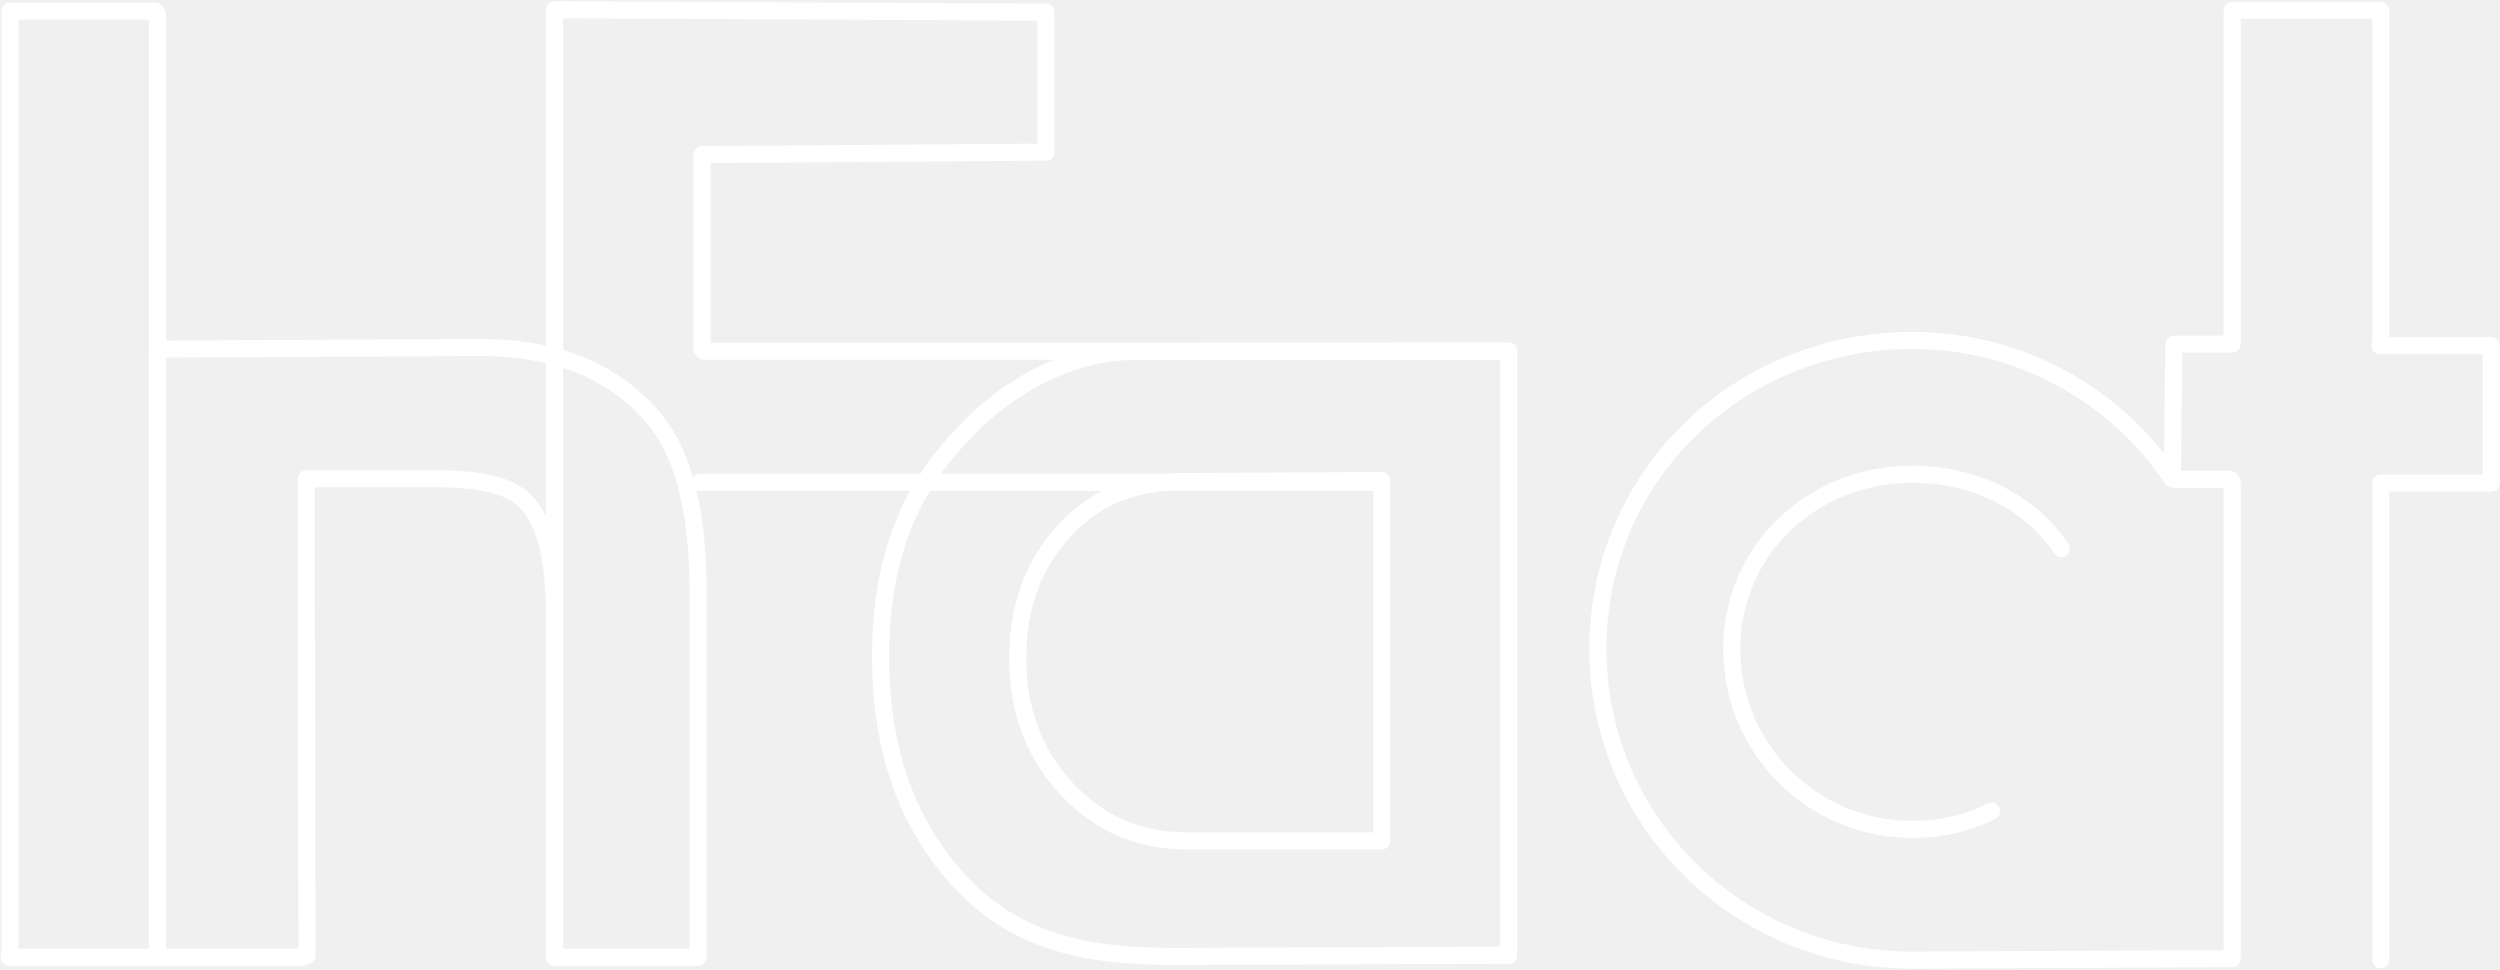
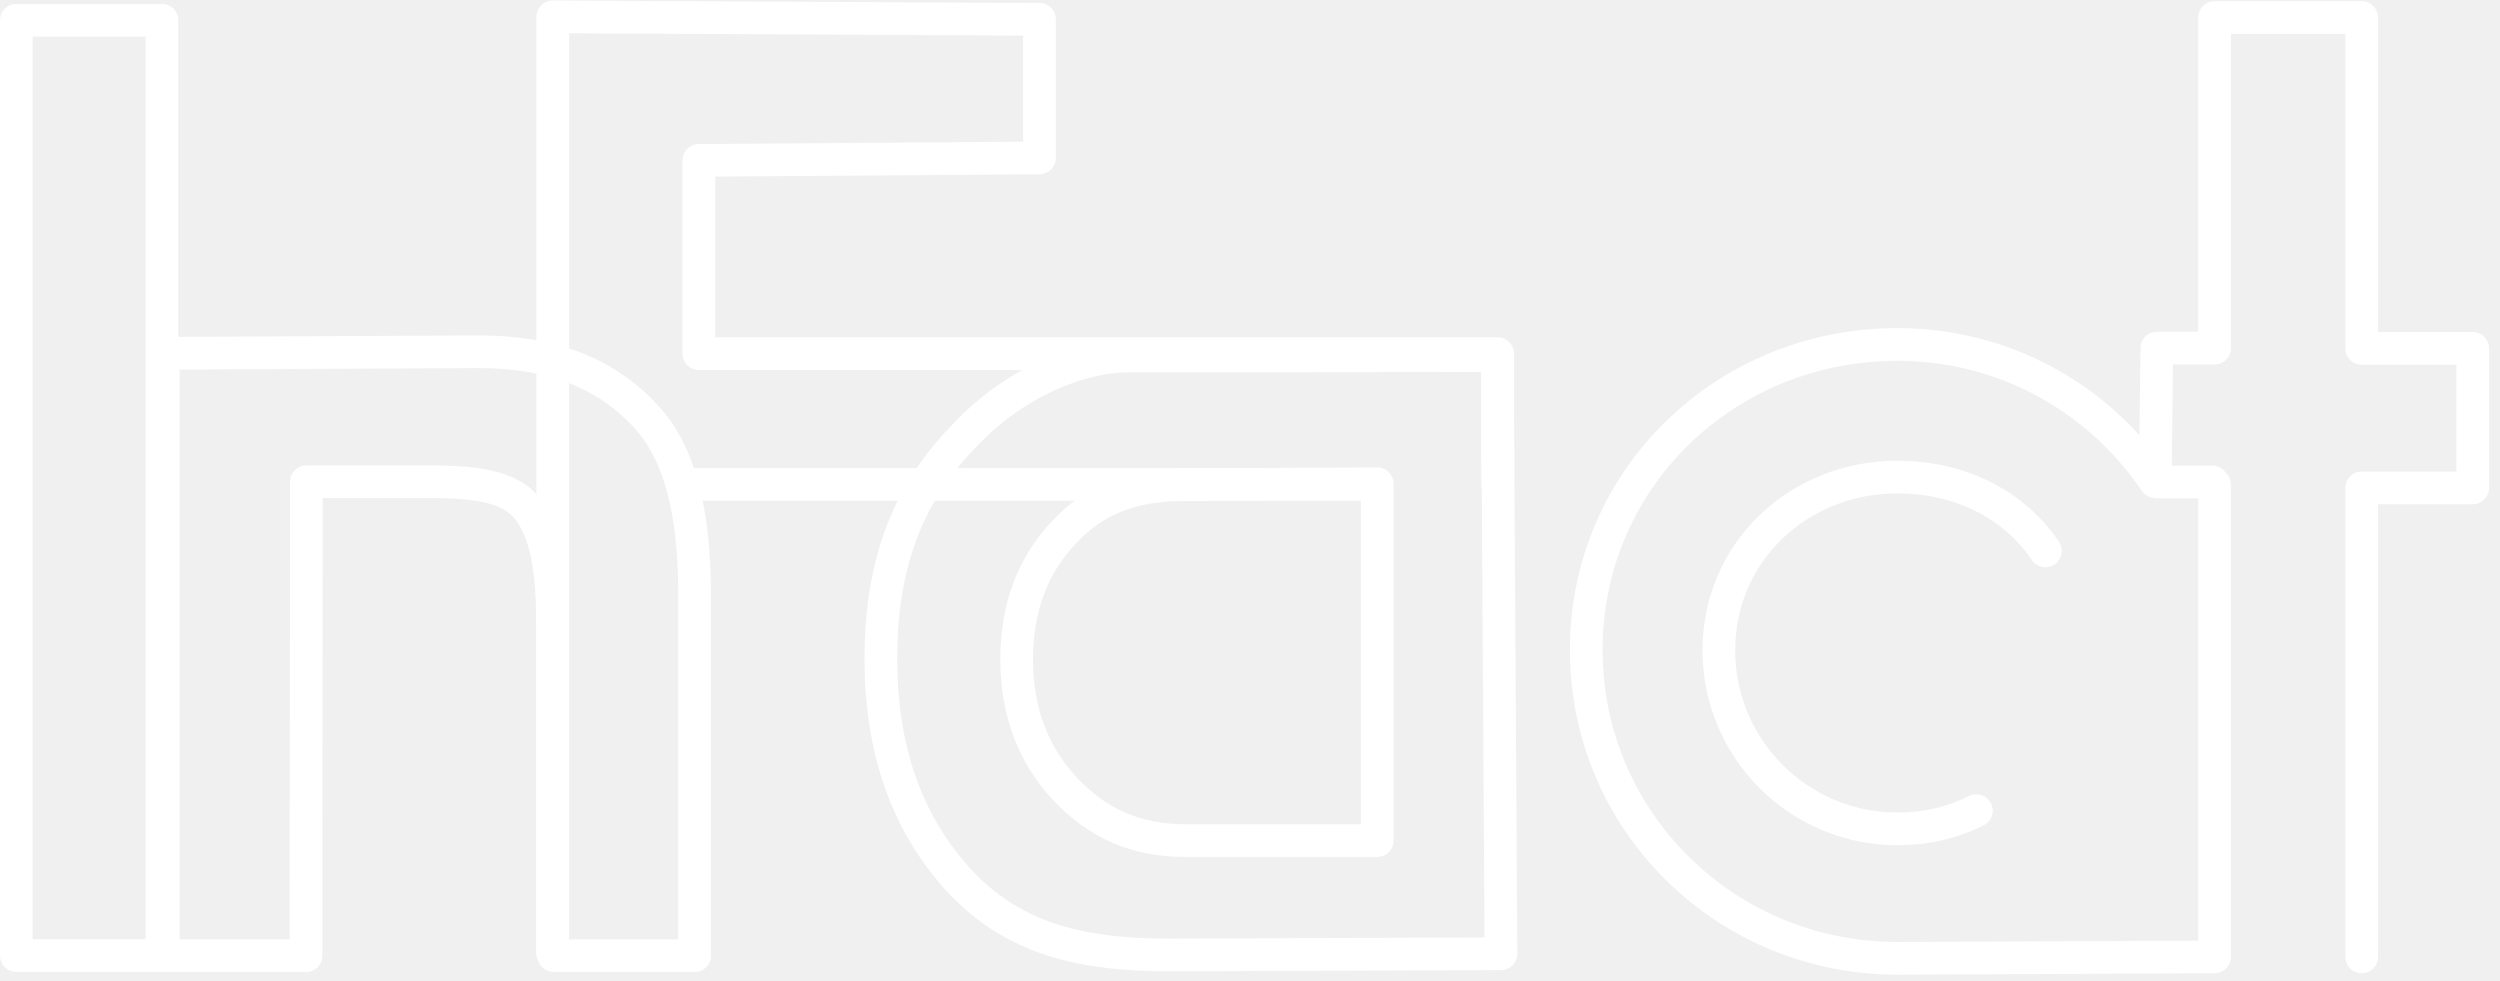
- <svg xmlns="http://www.w3.org/2000/svg" width="1905px" height="739px" viewBox="0 0 1905 739" version="1.1">
+ <svg xmlns="http://www.w3.org/2000/svg" width="153px" height="60px" viewBox="0 0 153 60" version="1.1">
  <defs />
  <g id="logo" stroke="none" stroke-width="1" fill="none" fill-rule="evenodd" stroke-linecap="round" stroke-linejoin="round">
-     <g id="Artboard" transform="translate(-623, -373)" stroke="#FFFFFF" stroke-width="13">
-       <g id="infact-logo" transform="translate(630, 380)">
-         <g id="T" transform="translate(1210, 0)">
-           <polyline id="right_lower_t" points="597.1 724.3 597.1 361.1 681.3 361.1 681.3 256.4 596.5 256.4" />
-           <path d="M597.1,255.4 L597.1,0.9 L483.9,0.9 L483.9,255.2 L439.5,255.2 L438.3,357.9 C395.2,294.3 322.9,252.4 239.9,252.4 C107.9,252.4 0.6,355.4 0.6,487.4 C0.6,619.4 107.9,724.6 239.9,724.6 L483.9,723.5 L483.9,360.1 L482.3,358.2 L439.5,358.2" id="left_t__x26__c" />
-         </g>
-         <path d="M1510.7,611 C1492,620.4 1471.7,625 1449.9,625 C1374.1,625 1312.6,563.5 1312.6,487.7 C1312.6,411.9 1374.1,354.4 1449.9,354.4 C1497.3,354.4 1539.1,374.7 1563.8,411.2" id="C" />
-         <g id="A" transform="translate(664, 260)">
-           <path d="M478.6,461.1 L478.6,0.6 M474.3,0.6 L189.6,0.9 C155.3,0.9 102.9,19.6 61.7,64.9 C18.1,110.2 -2.27373675e-13,166 -2.27373675e-13,233.4 C-2.27373675e-13,302 18.7,359.8 61.2,405.6 C103.9,450.8 156.7,461.8 222.2,461.8 L477.1,460.9" id="outer_a" />
-           <path d="M381.9,373.8 L381.9,101.1 M381.9,99.2 L233,99.9 C195.6,99.9 165.9,109.9 141.3,136.1 C116.3,162.3 104.5,195.4 104.5,234.4 C104.5,274.3 117,307.7 141.9,334.2 C166.9,360.7 196.2,373.8 234.6,373.8 L381.9,373.8" id="inner_a" />
-         </g>
-         <g id="F" transform="translate(116, 0)">
-           <polyline id="main_f" points="412 259.5 412 110.8 674 108.9 674 2.3 299.6 0.4 299.6 719.7" />
-           <path d="M299.1,722.4 L408.9,722.4 L408.9,444.1 C408.9,380.5 397.4,334.9 370.8,306.8 C339.6,273.4 297.8,257.8 242.9,257.8 L0.2,259" id="right_outer_n" />
-           <path d="M1026.6,260.6 L413.4,260.6" id="f_to_a__x28_higher_x29_" />
-           <path d="M410.4,360.5 L929.4,360.5" id="f_to_a__x28_lower_x29_" />
-         </g>
-         <g id="N" transform="translate(113, 259)">
-           <path d="M113.9,462.1 L113.3,98.8 L216.3,98.8 C247.7,99.5 272.3,103.5 284.9,121.4 C297.4,138.6 302.7,165.1 302.7,209.4 L302.7,443.2" id="inner_n" />
-           <polyline id="left_outer_n" points="0 0.4 0 463.4 110.8 463.4" />
-         </g>
-         <g id="I" transform="translate(0, 1)">
-           <polyline id="right_i" points="0.1 721.4 113 721.4 113 2.3" />
-           <polyline id="left_i" points="111.4 0.5 0.6 0.5 0.6 721.3" />
+     <g id="new" transform="translate(-245, -1100)" stroke="#FFFFFF" stroke-width="2">
+       <g id="logo_w2" transform="translate(245, 1100)">
+         <g id="infact_small_W" transform="translate(1, 1)">
+           <g id="CT" transform="translate(96.03018, 0)">
+             <path d="M23.924,48.612 C22.436,49.36 20.821,49.726 19.087,49.726 C13.056,49.726 8.163,44.833 8.163,38.802 C8.163,32.771 13.056,28.196 19.087,28.196 C22.858,28.196 26.184,29.812 28.149,32.716" id="C" />
+             <path d="M47.506,57.562 L47.506,28.861 L54.3,28.861 L54.3,20.32 L47.506,20.32 L47.506,0.072 L38.5,0.072 L38.5,20.304 L34.967,20.304 L34.872,28.475 C31.443,23.415 25.69,20.081 19.087,20.081 C8.585,20.081 0.048,28.276 0.048,38.778 C0.048,49.28 8.585,57.65 19.087,57.65 L38.5,57.562 L38.5,28.65 L38.372,28.499 L34.967,28.499" />
+           </g>
+           <path d="M90.636,20.765 L90.859,57.371 L70.583,57.443 C65.373,57.443 61.173,56.568 57.776,52.974 C54.396,49.331 52.908,44.735 52.908,39.279 C52.908,33.919 54.348,29.482 57.816,25.879 C61.093,22.276 65.261,20.789 67.99,20.789 L90.636,20.765 Z M83.286,28.607 L71.442,28.662 C68.467,28.662 66.105,29.458 64.148,31.541 C62.159,33.625 61.22,36.257 61.22,39.359 C61.22,42.532 62.215,45.188 64.195,47.295 C66.184,49.403 68.515,50.445 71.569,50.445 L83.286,50.445 L83.286,28.607 Z" id="A" />
+           <path d="M40.894,28.646 L83.241,28.646 M90.66,28.646 L90.66,20.646 L41.77,20.646 L41.77,8.815 L62.615,8.664 L62.615,0.183 L32.827,0.032 L32.827,57.26" id="F" />
+           <path d="M32.819,37.282 C32.819,33.758 32.397,31.649 31.403,30.281 C30.4,28.857 28.443,28.539 25.945,28.483 L17.75,28.483 L17.75,28.664 L17.726,57.491 L8.99,57.491 L8.99,20.622 L28.3,20.527 C32.668,20.527 35.993,21.768 38.476,24.425 C40.592,26.661 41.507,30.289 41.507,35.349 L41.507,57.491 L32.898,57.491 L32.819,57.339 L32.819,37.282 Z" id="N" />
+           <polygon id="I" points="0 57.483 8.911 57.483 8.911 0.239 0 0.239" />
        </g>
      </g>
    </g>
  </g>
</svg>
